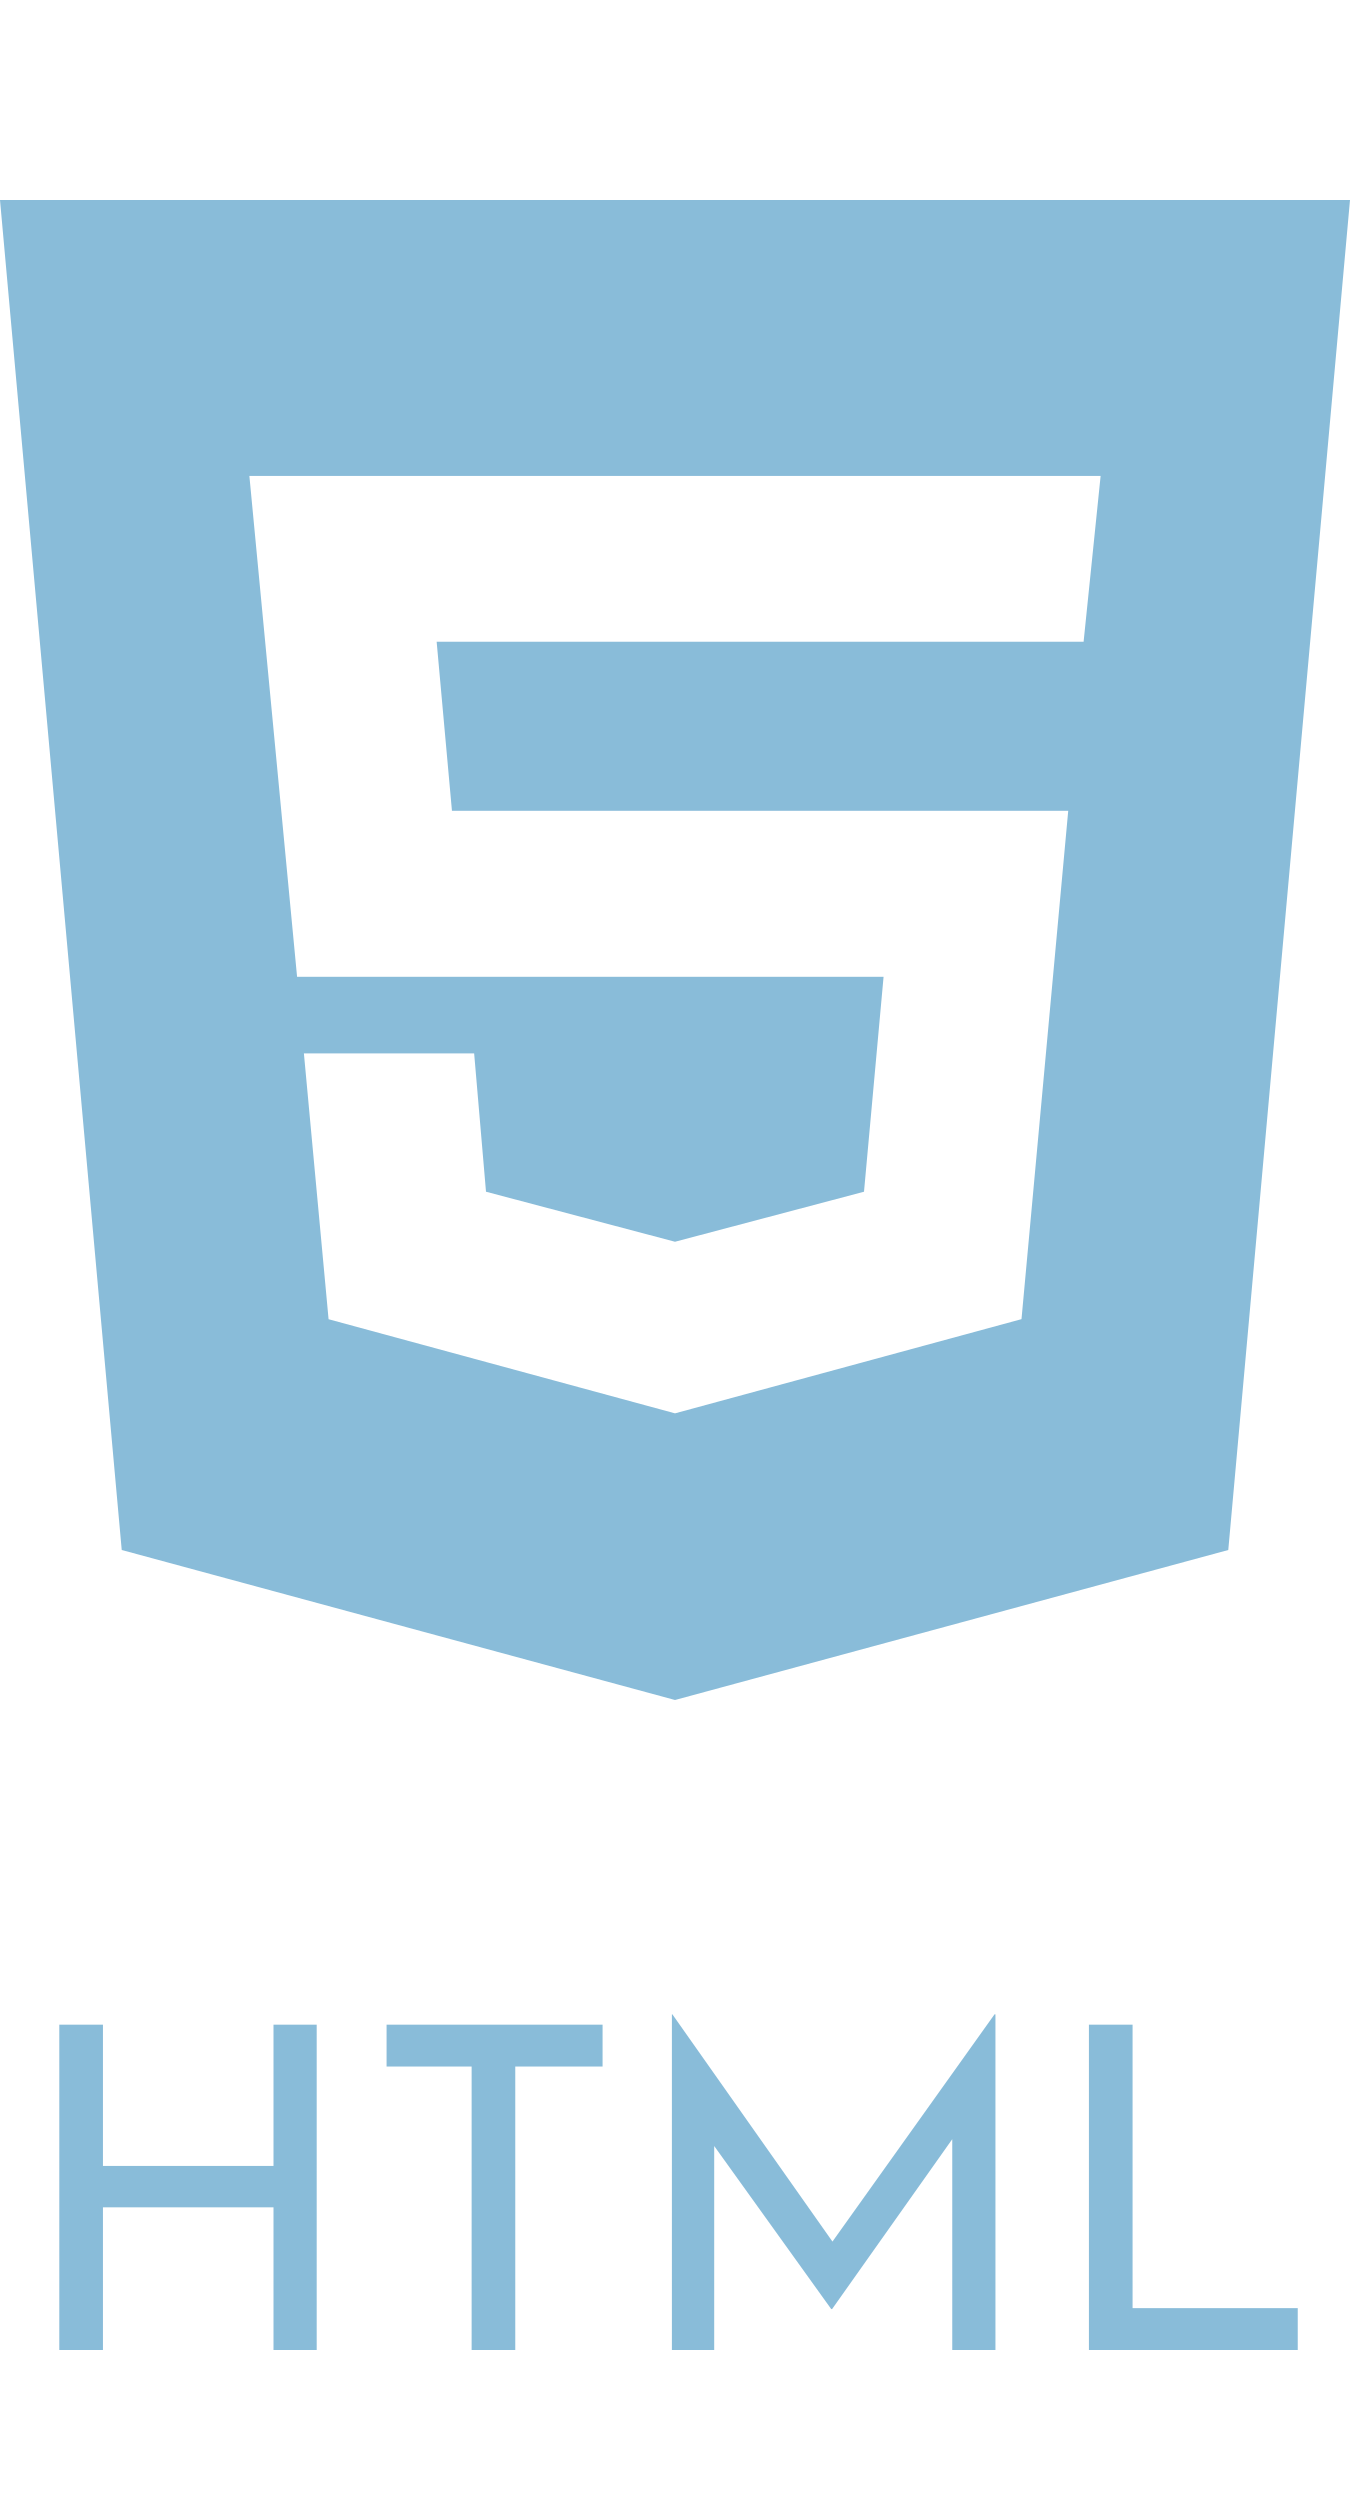
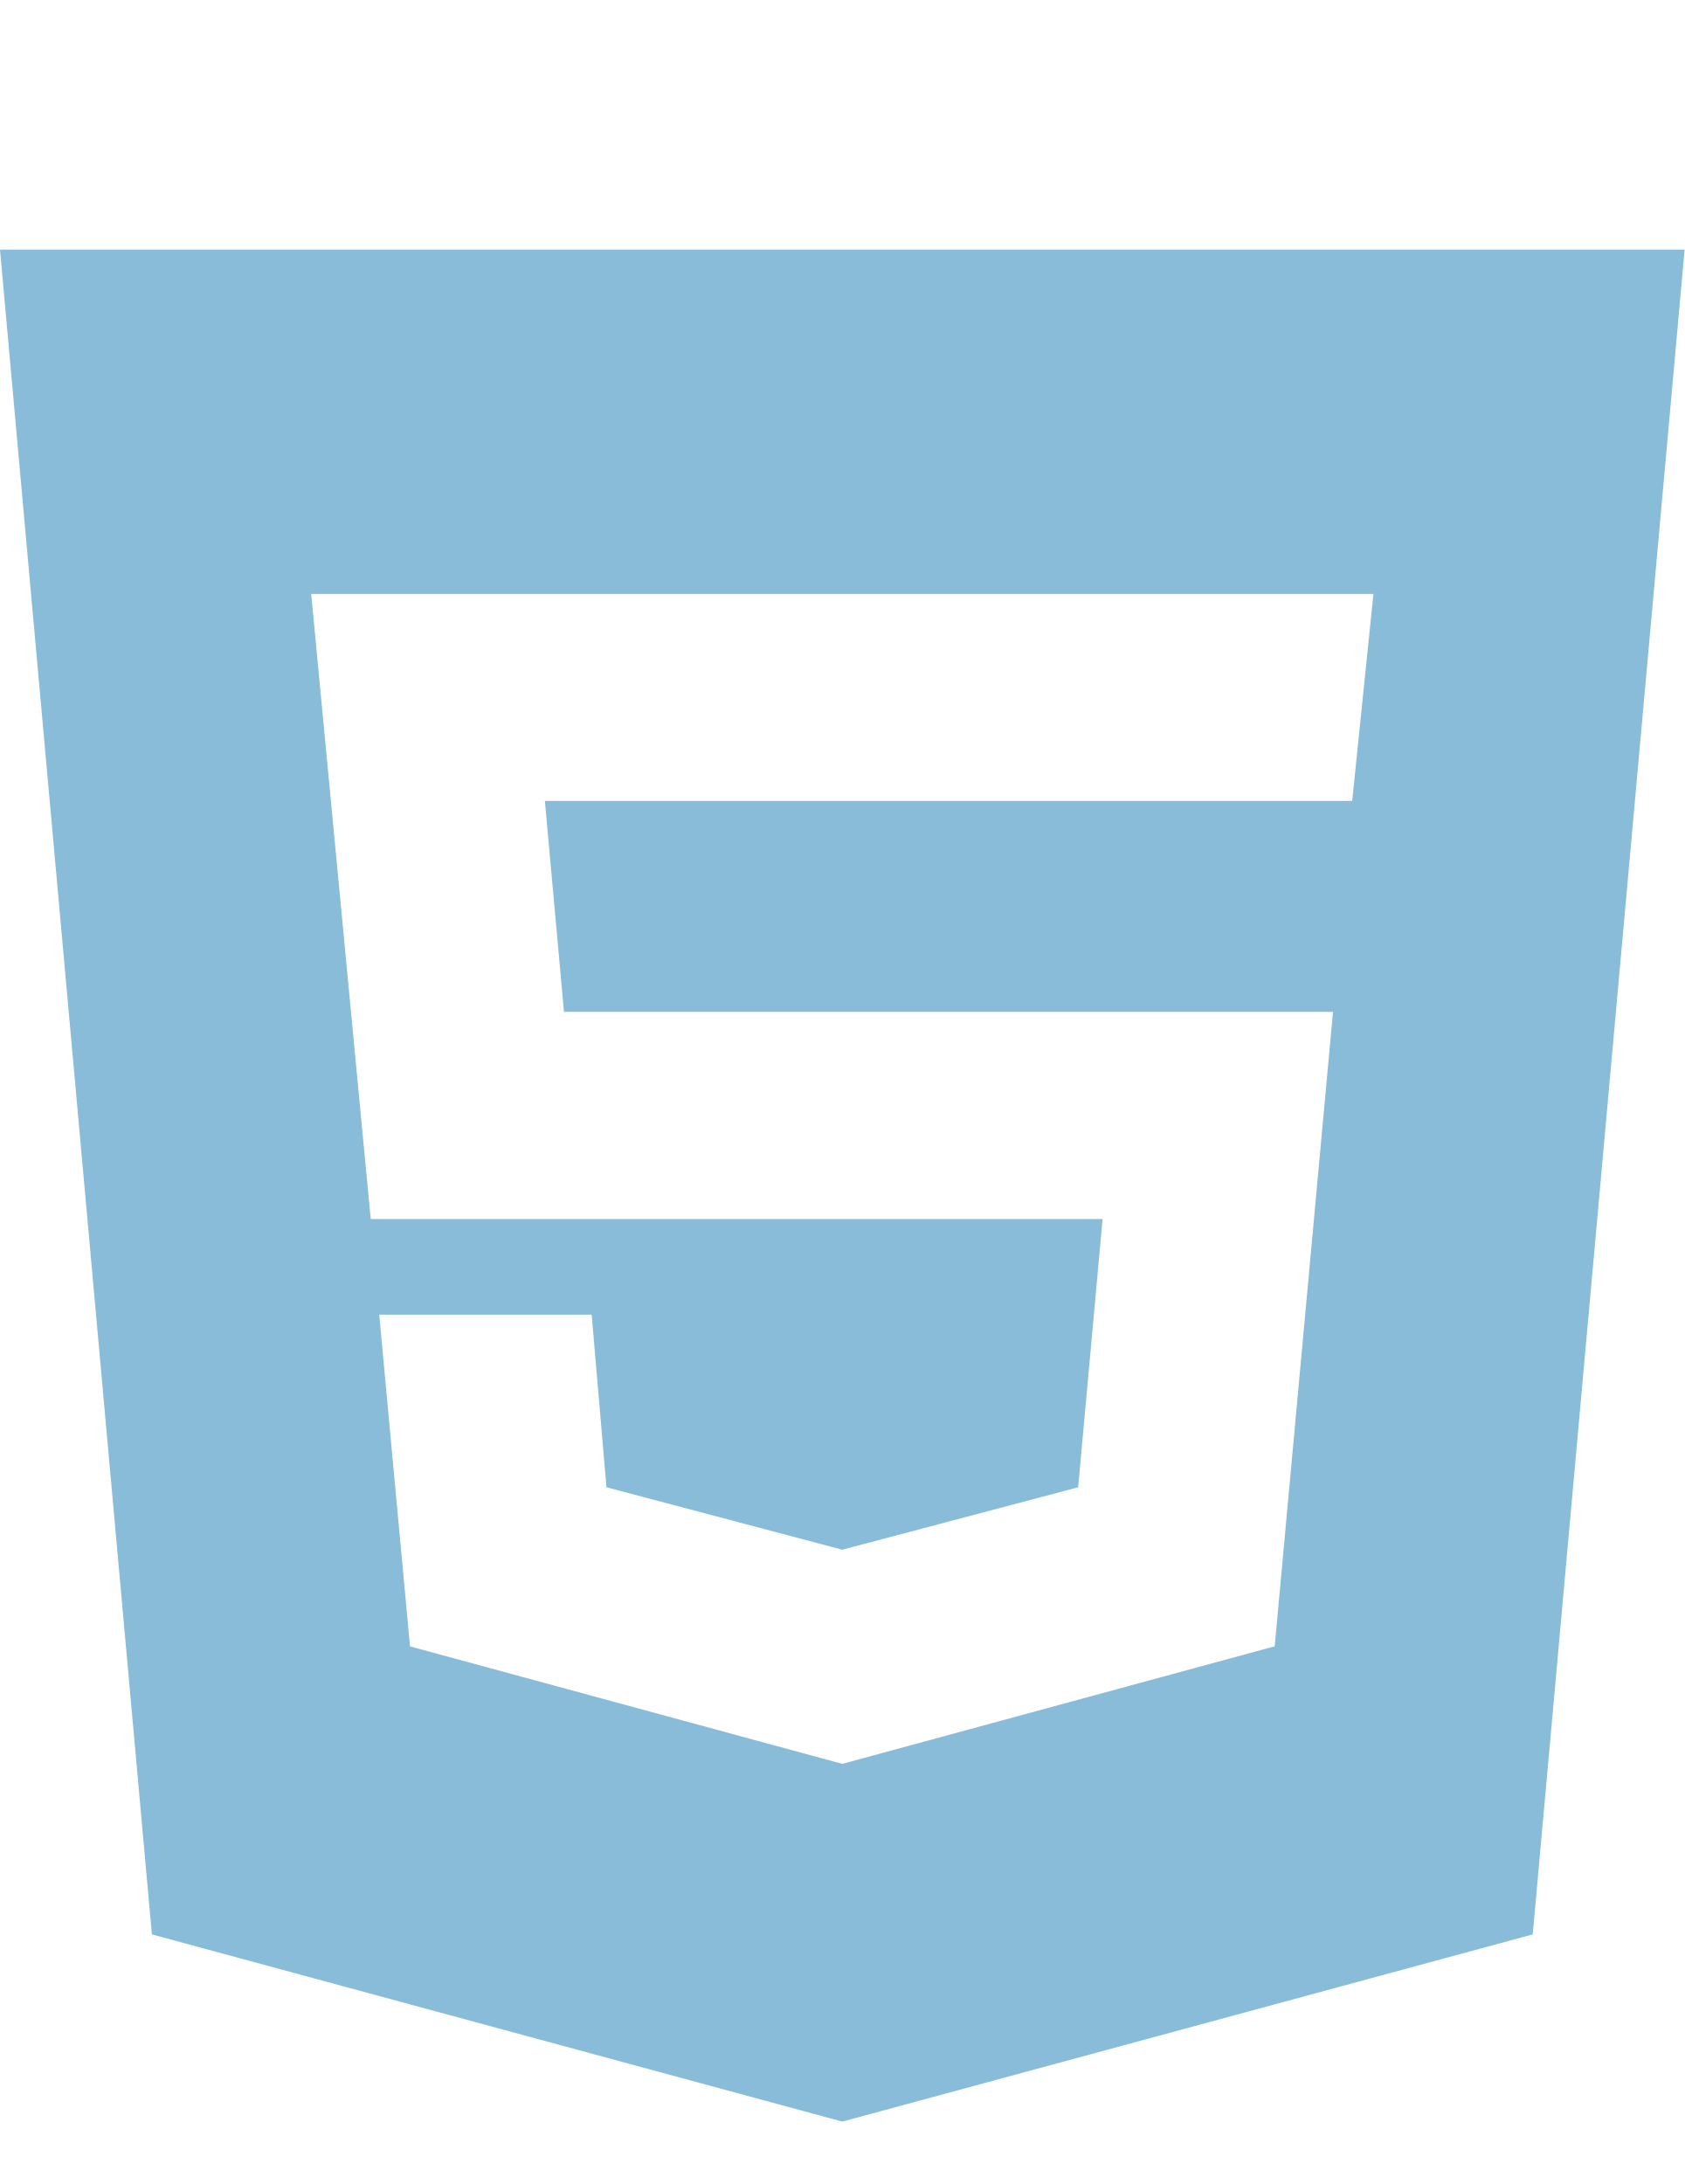
- <svg xmlns="http://www.w3.org/2000/svg" width="54" height="100" viewBox="0 0 54 100" fill="none">
+ <svg xmlns="http://www.w3.org/2000/svg" width="54" height="70" viewBox="0 0 54 70" fill="none">
  <path d="M27 56.534L40.86 52.766L42.729 32.432H18.078L17.466 25.67H43.344L44.025 19.037H9.975L11.883 39.071H35.343L34.56 47.669L27 49.67L19.44 47.669L18.966 42.137H12.156L13.143 52.769L27 56.534ZM0 8H54L49.131 62L27 68L4.869 62L0 8Z" fill="#89BCD9" />
-   <path d="M12.668 80.986V94H10.94V88.294H4.118V94H2.372V80.986H4.118V86.638H10.94V80.986H12.668ZM15.463 80.986H24.103V82.66H20.611V94H18.865V82.66H15.463V80.986ZM26.876 94V80.572H26.894L33.716 90.256L32.978 90.112L39.782 80.572H39.818V94H38.09V84.532L38.198 85.414L33.284 92.362H33.248L28.262 85.414L28.568 84.604V94H26.876ZM43.557 80.986H45.303V92.326H51.91V94H43.557V80.986Z" fill="#89BCD9" />
</svg>
